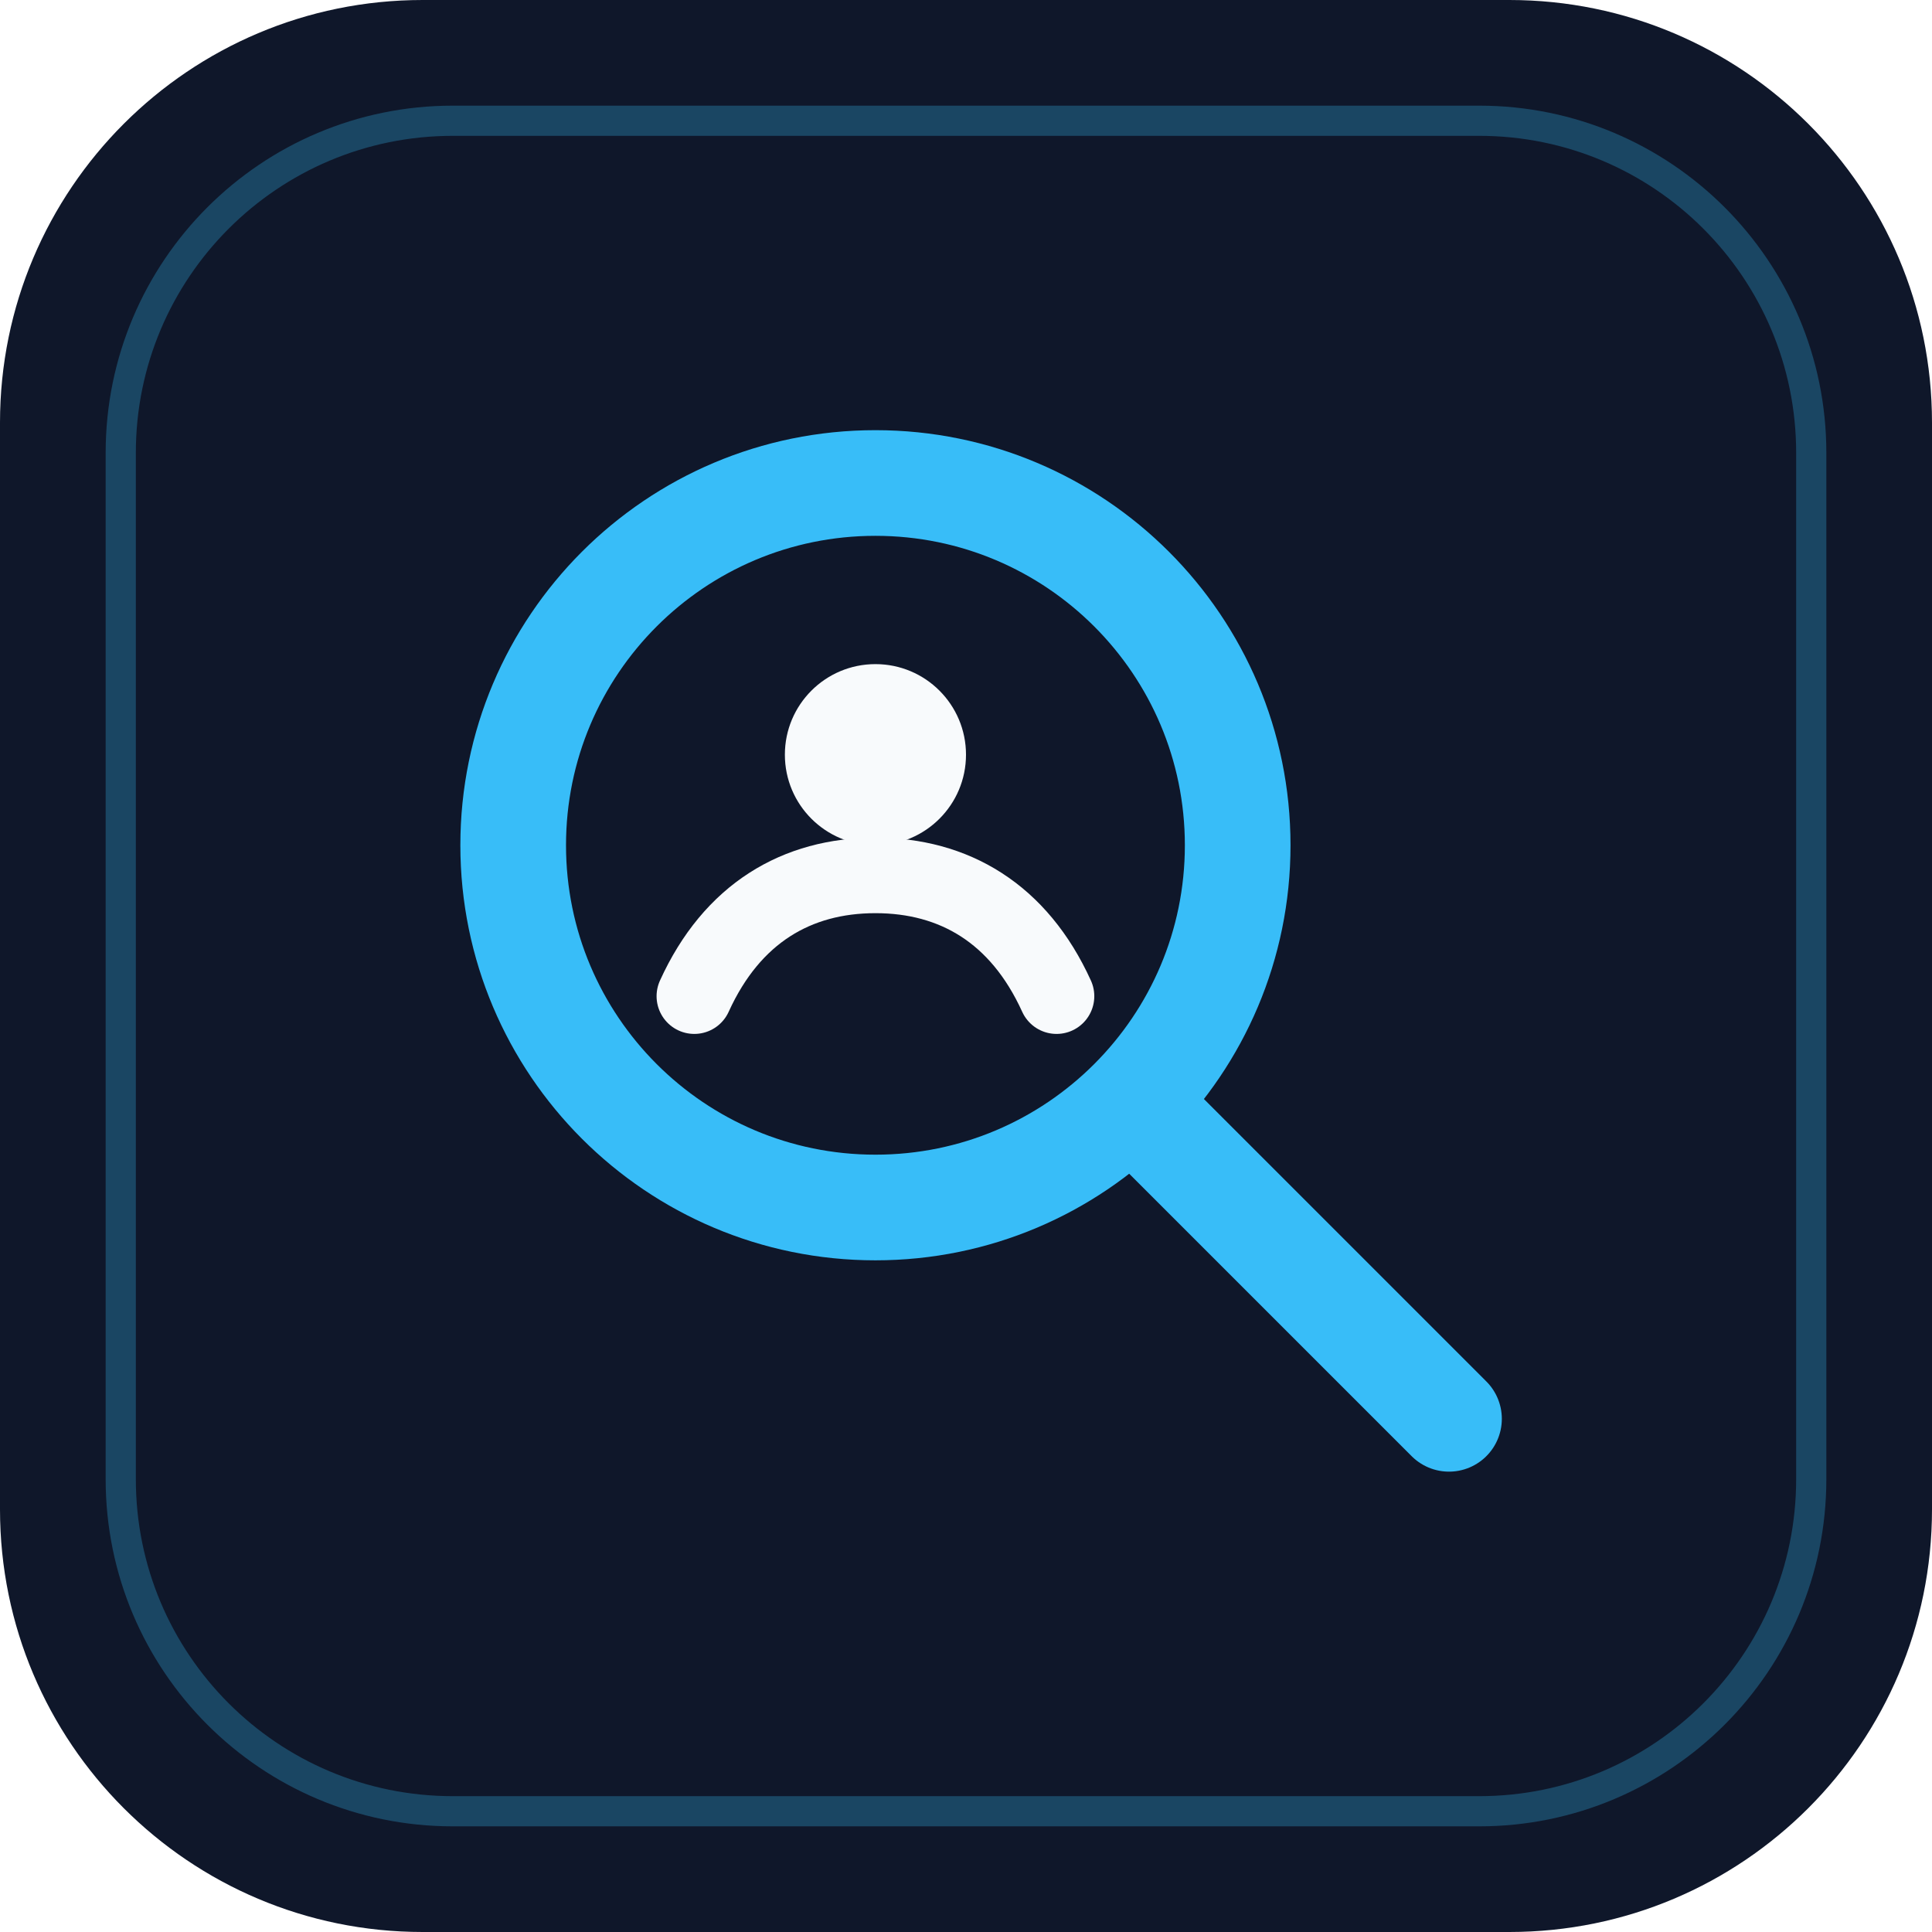
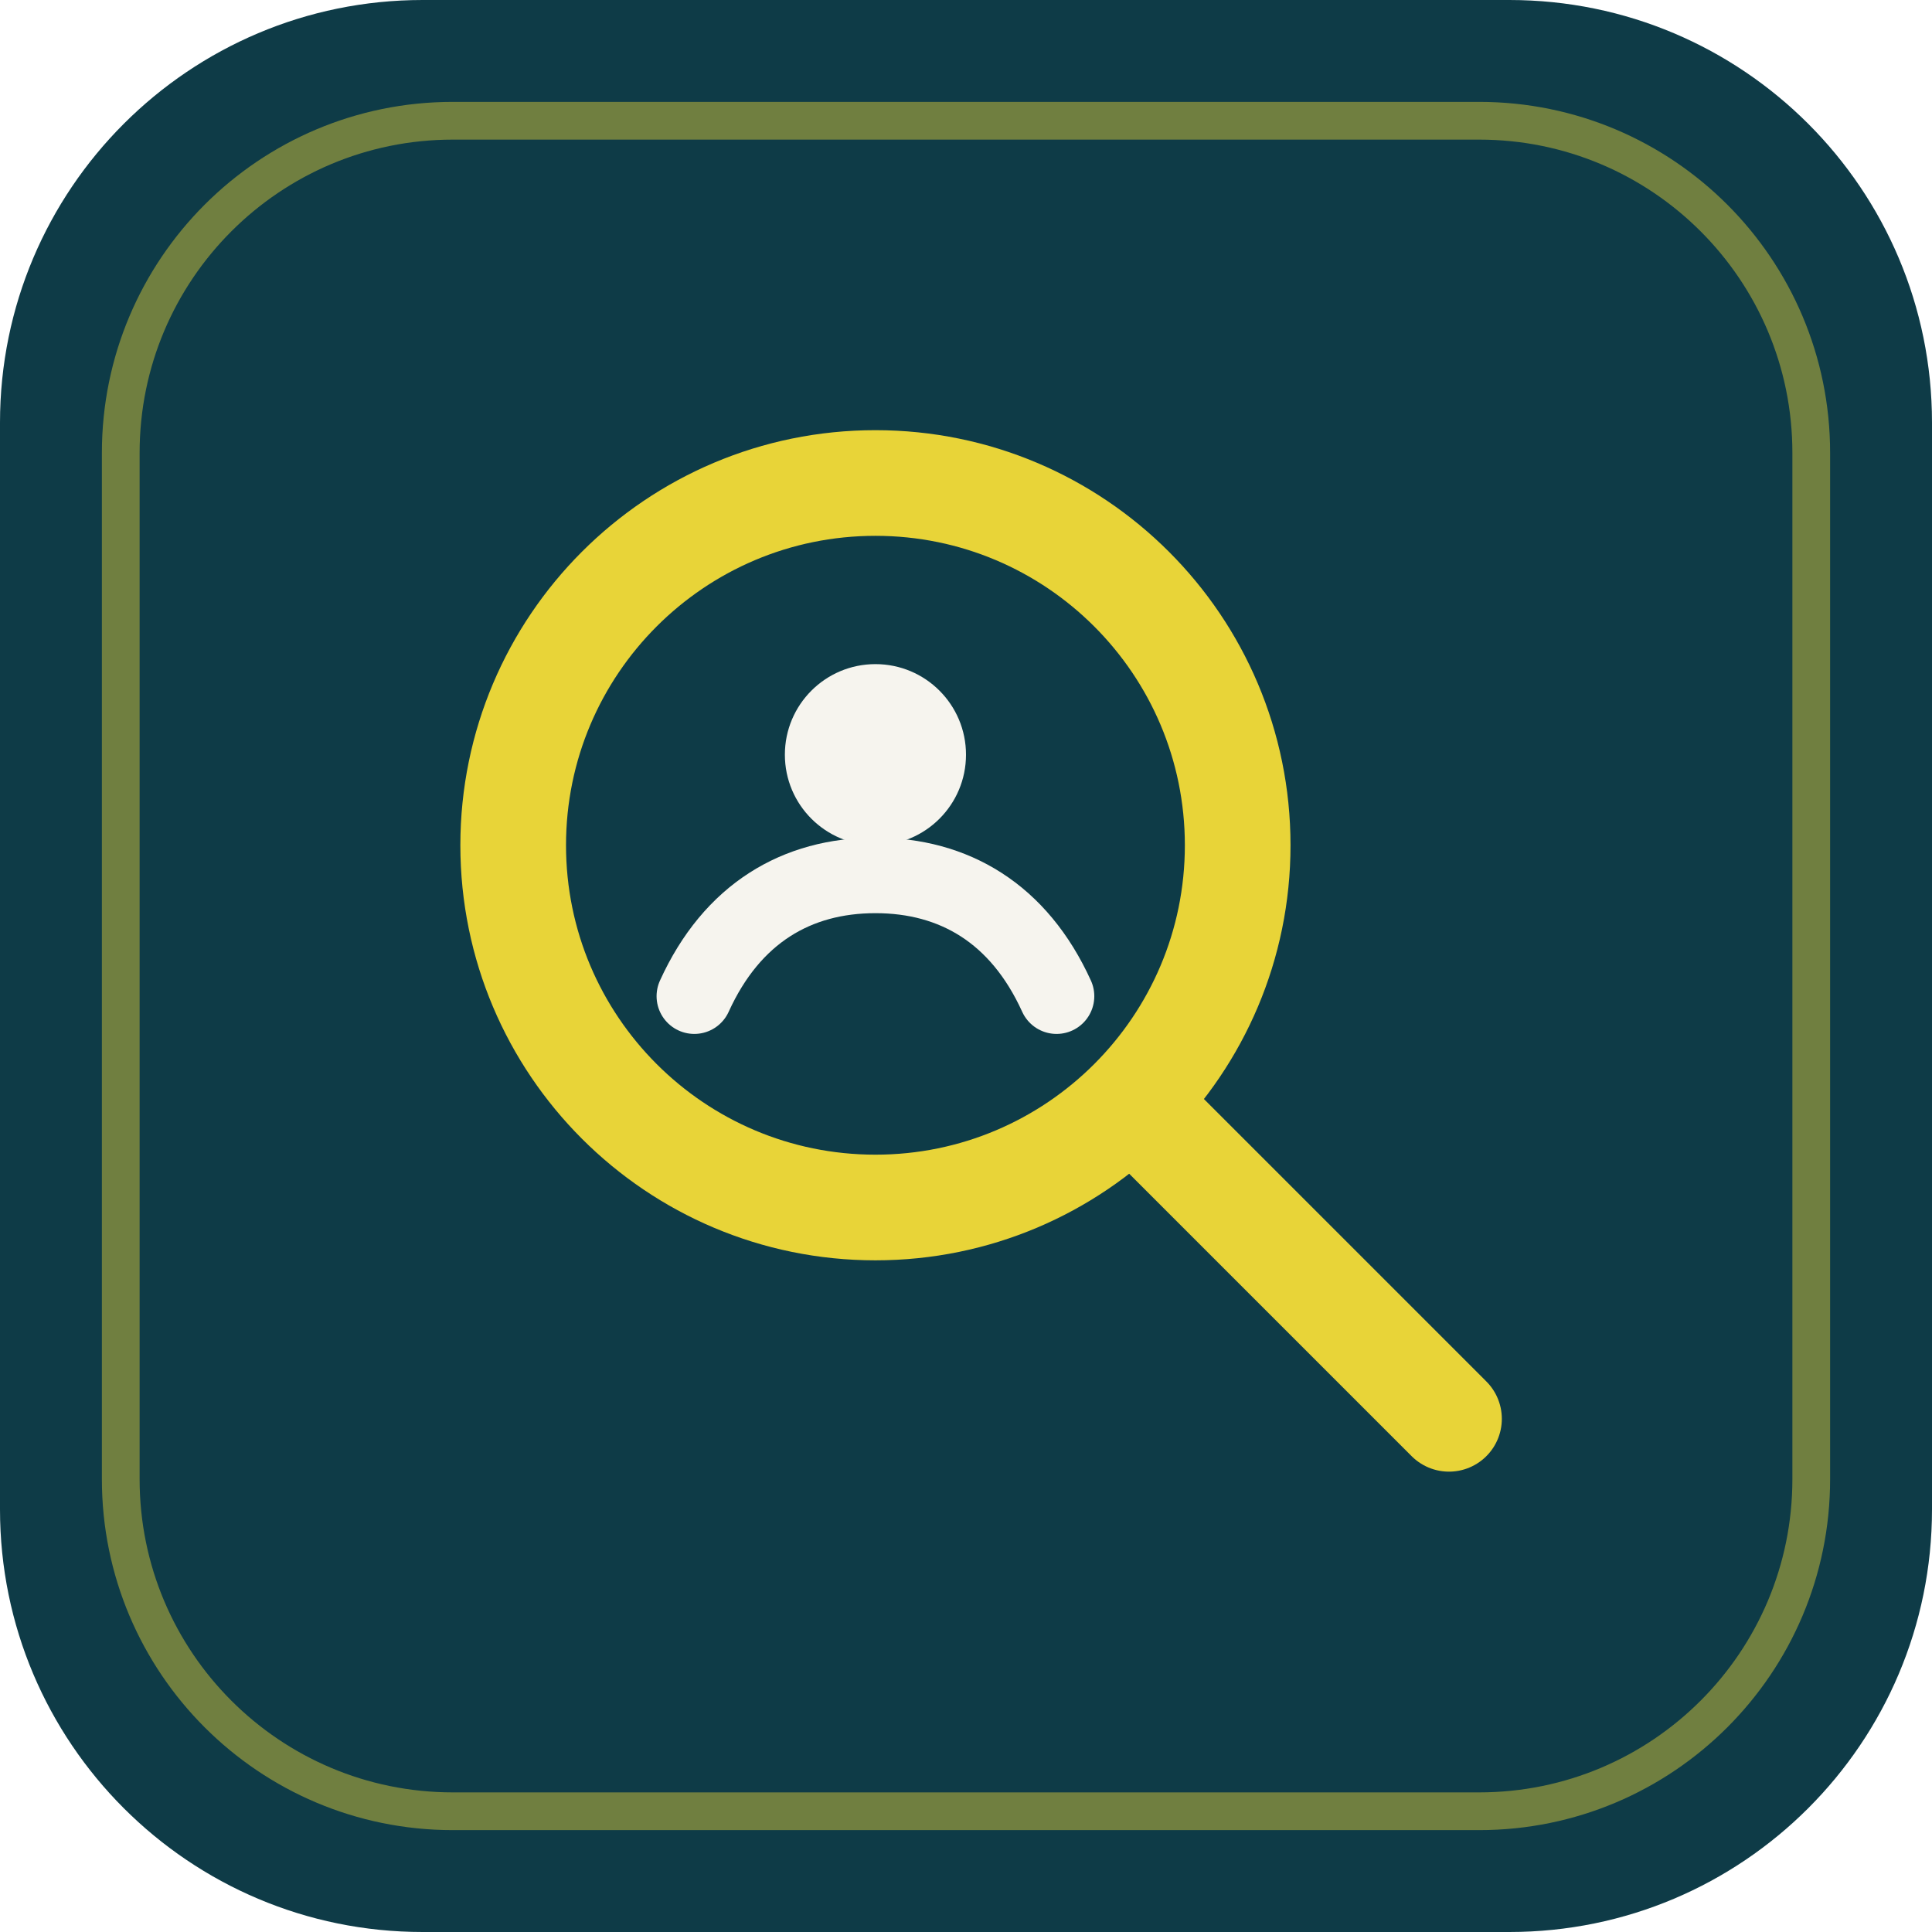
<svg xmlns="http://www.w3.org/2000/svg" viewBox="0 0 128 128" fill="none">
-   <rect width="128" height="128" rx="28" fill="#0F172A" />
-   <rect x="8" y="8" width="112" height="112" rx="22" stroke="#38BDF8" stroke-opacity="0.28" stroke-width="2" />
-   <circle cx="58" cy="56" r="24" stroke="#38BDF8" stroke-width="7" />
-   <path d="M76 74L96 94" stroke="#38BDF8" stroke-width="7" stroke-linecap="round" />
-   <circle cx="58" cy="50" r="6" fill="#F8FAFC" />
-   <path d="M46 66C48.5 60.5 52.8 58 58 58C63.2 58 67.5 60.5 70 66" stroke="#F8FAFC" stroke-width="5" stroke-linecap="round" />
+   <rect width="128" height="128" rx="28" fill="#0E3B47" />
+   <rect x="8" y="8" width="112" height="112" rx="22" stroke="#E8D438" stroke-opacity="0.45" stroke-width="2.5" />
+   <circle cx="58" cy="56" r="24" stroke="#E8D438" stroke-width="7" />
+   <path d="M76 74L96 94" stroke="#E8D438" stroke-width="7" stroke-linecap="round" />
+   <circle cx="58" cy="50" r="6" fill="#F6F4EE" />
+   <path d="M46 66C48.5 60.5 52.8 58 58 58C63.2 58 67.5 60.5 70 66" stroke="#F6F4EE" stroke-width="5" stroke-linecap="round" />
</svg>
